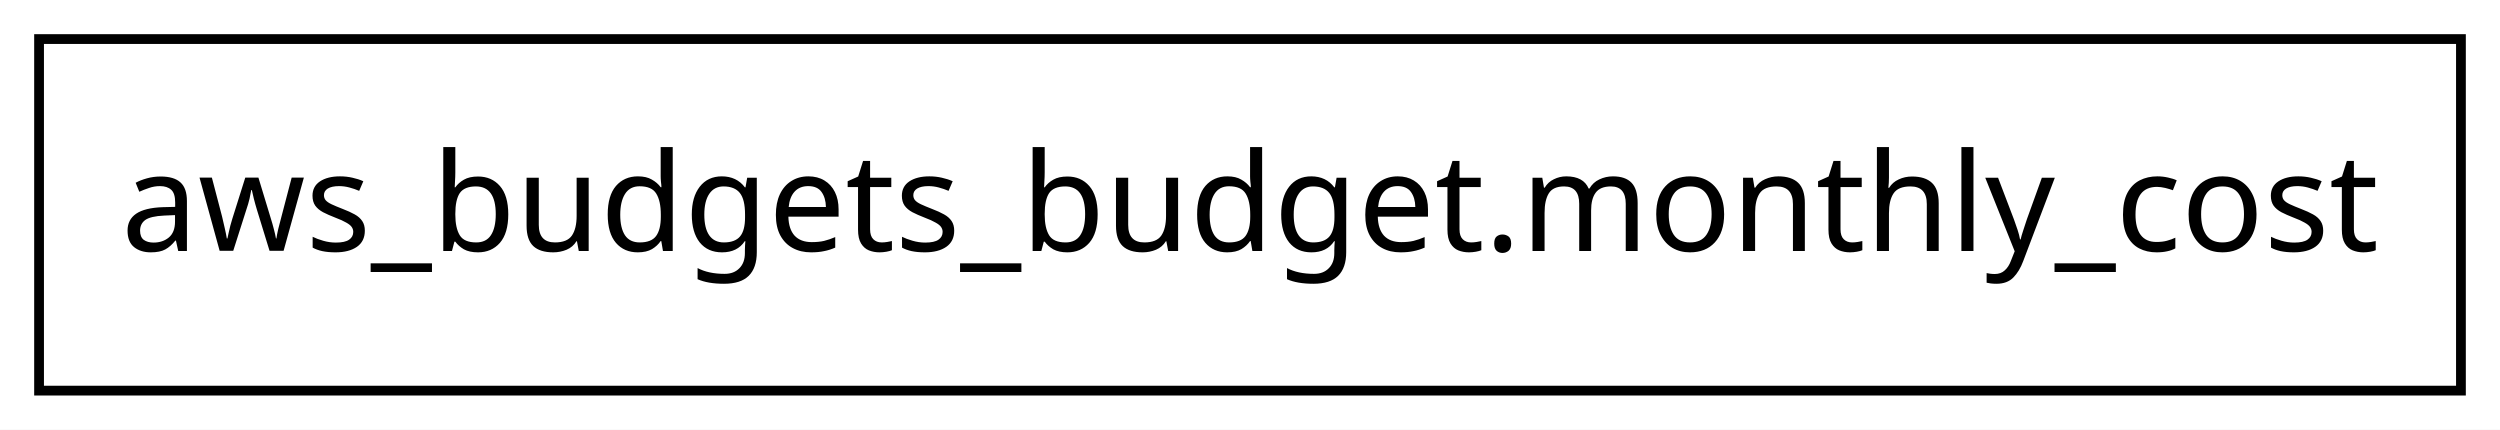
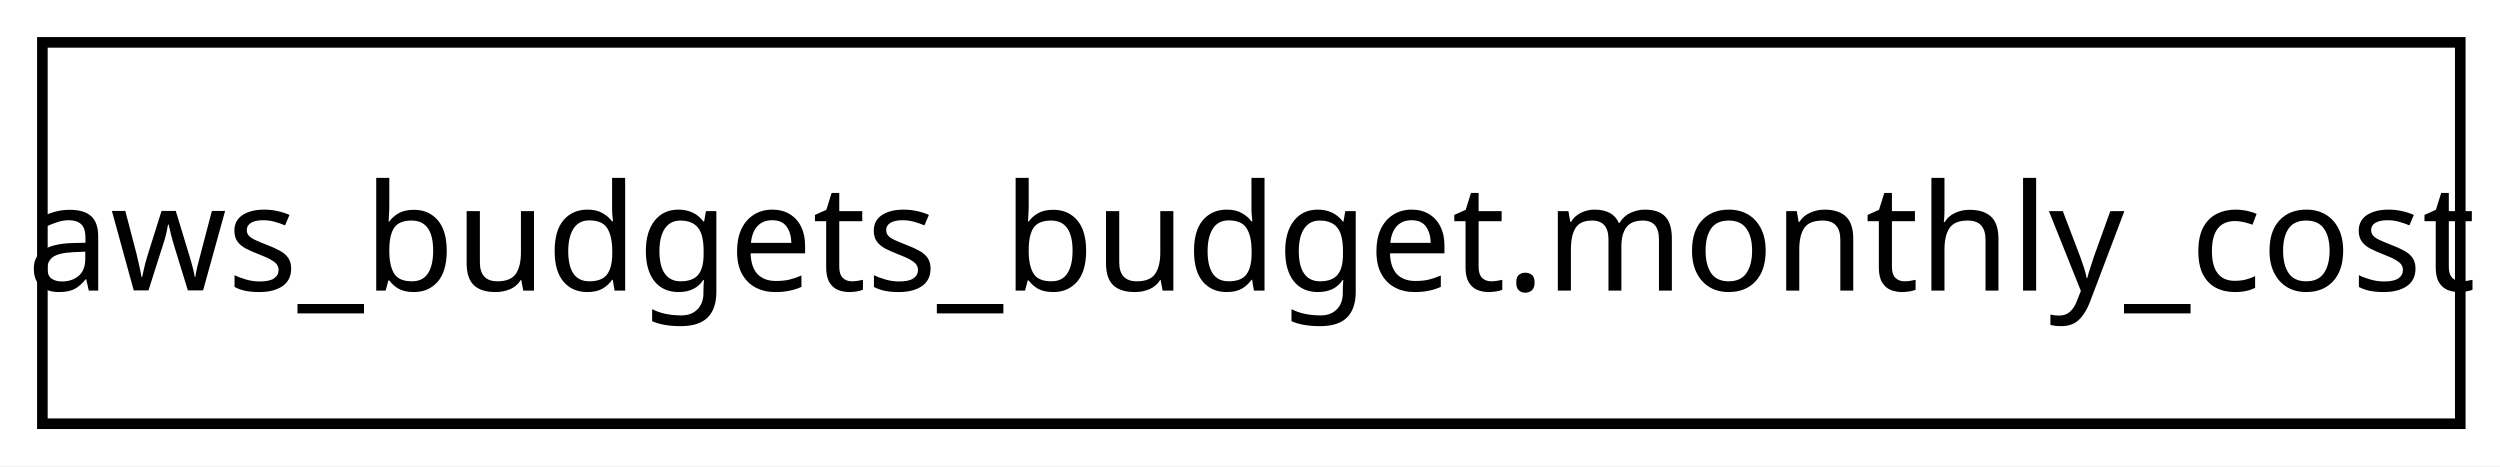
- <svg xmlns="http://www.w3.org/2000/svg" width="256pt" height="44pt" viewBox="0.00 0.00 256.00 44.00">
+ <svg xmlns="http://www.w3.org/2000/svg" width="236pt" height="44pt" viewBox="0.00 0.00 236.00 44.00">
  <g id="graph0" class="graph" transform="scale(1 1) rotate(0) translate(4 40)">
-     <polygon fill="white" stroke="transparent" points="-4,4 -4,-40 252,-40 252,4 -4,4" />
+     <polygon fill="white" stroke="none" points="-4,4 -4,-40 232.25,-40 232.25,4 -4,4" />
    <g id="node1" class="node">
-       <polygon fill="none" stroke="black" points="248,-36 0,-36 0,0 248,0 248,-36" />
-       <text text-anchor="middle" x="124" y="-14.3" font-family="sans-serif" font-size="14.00">aws_budgets_budget.monthly_cost</text>
+       <polygon fill="none" stroke="black" points="228.25,-36 0,-36 0,0 228.25,0 228.25,-36" />
+       <text xml:space="preserve" text-anchor="middle" x="114.13" y="-12.57" font-family="sans-serif" font-size="14.00">aws_budgets_budget.monthly_cost</text>
    </g>
  </g>
</svg>
